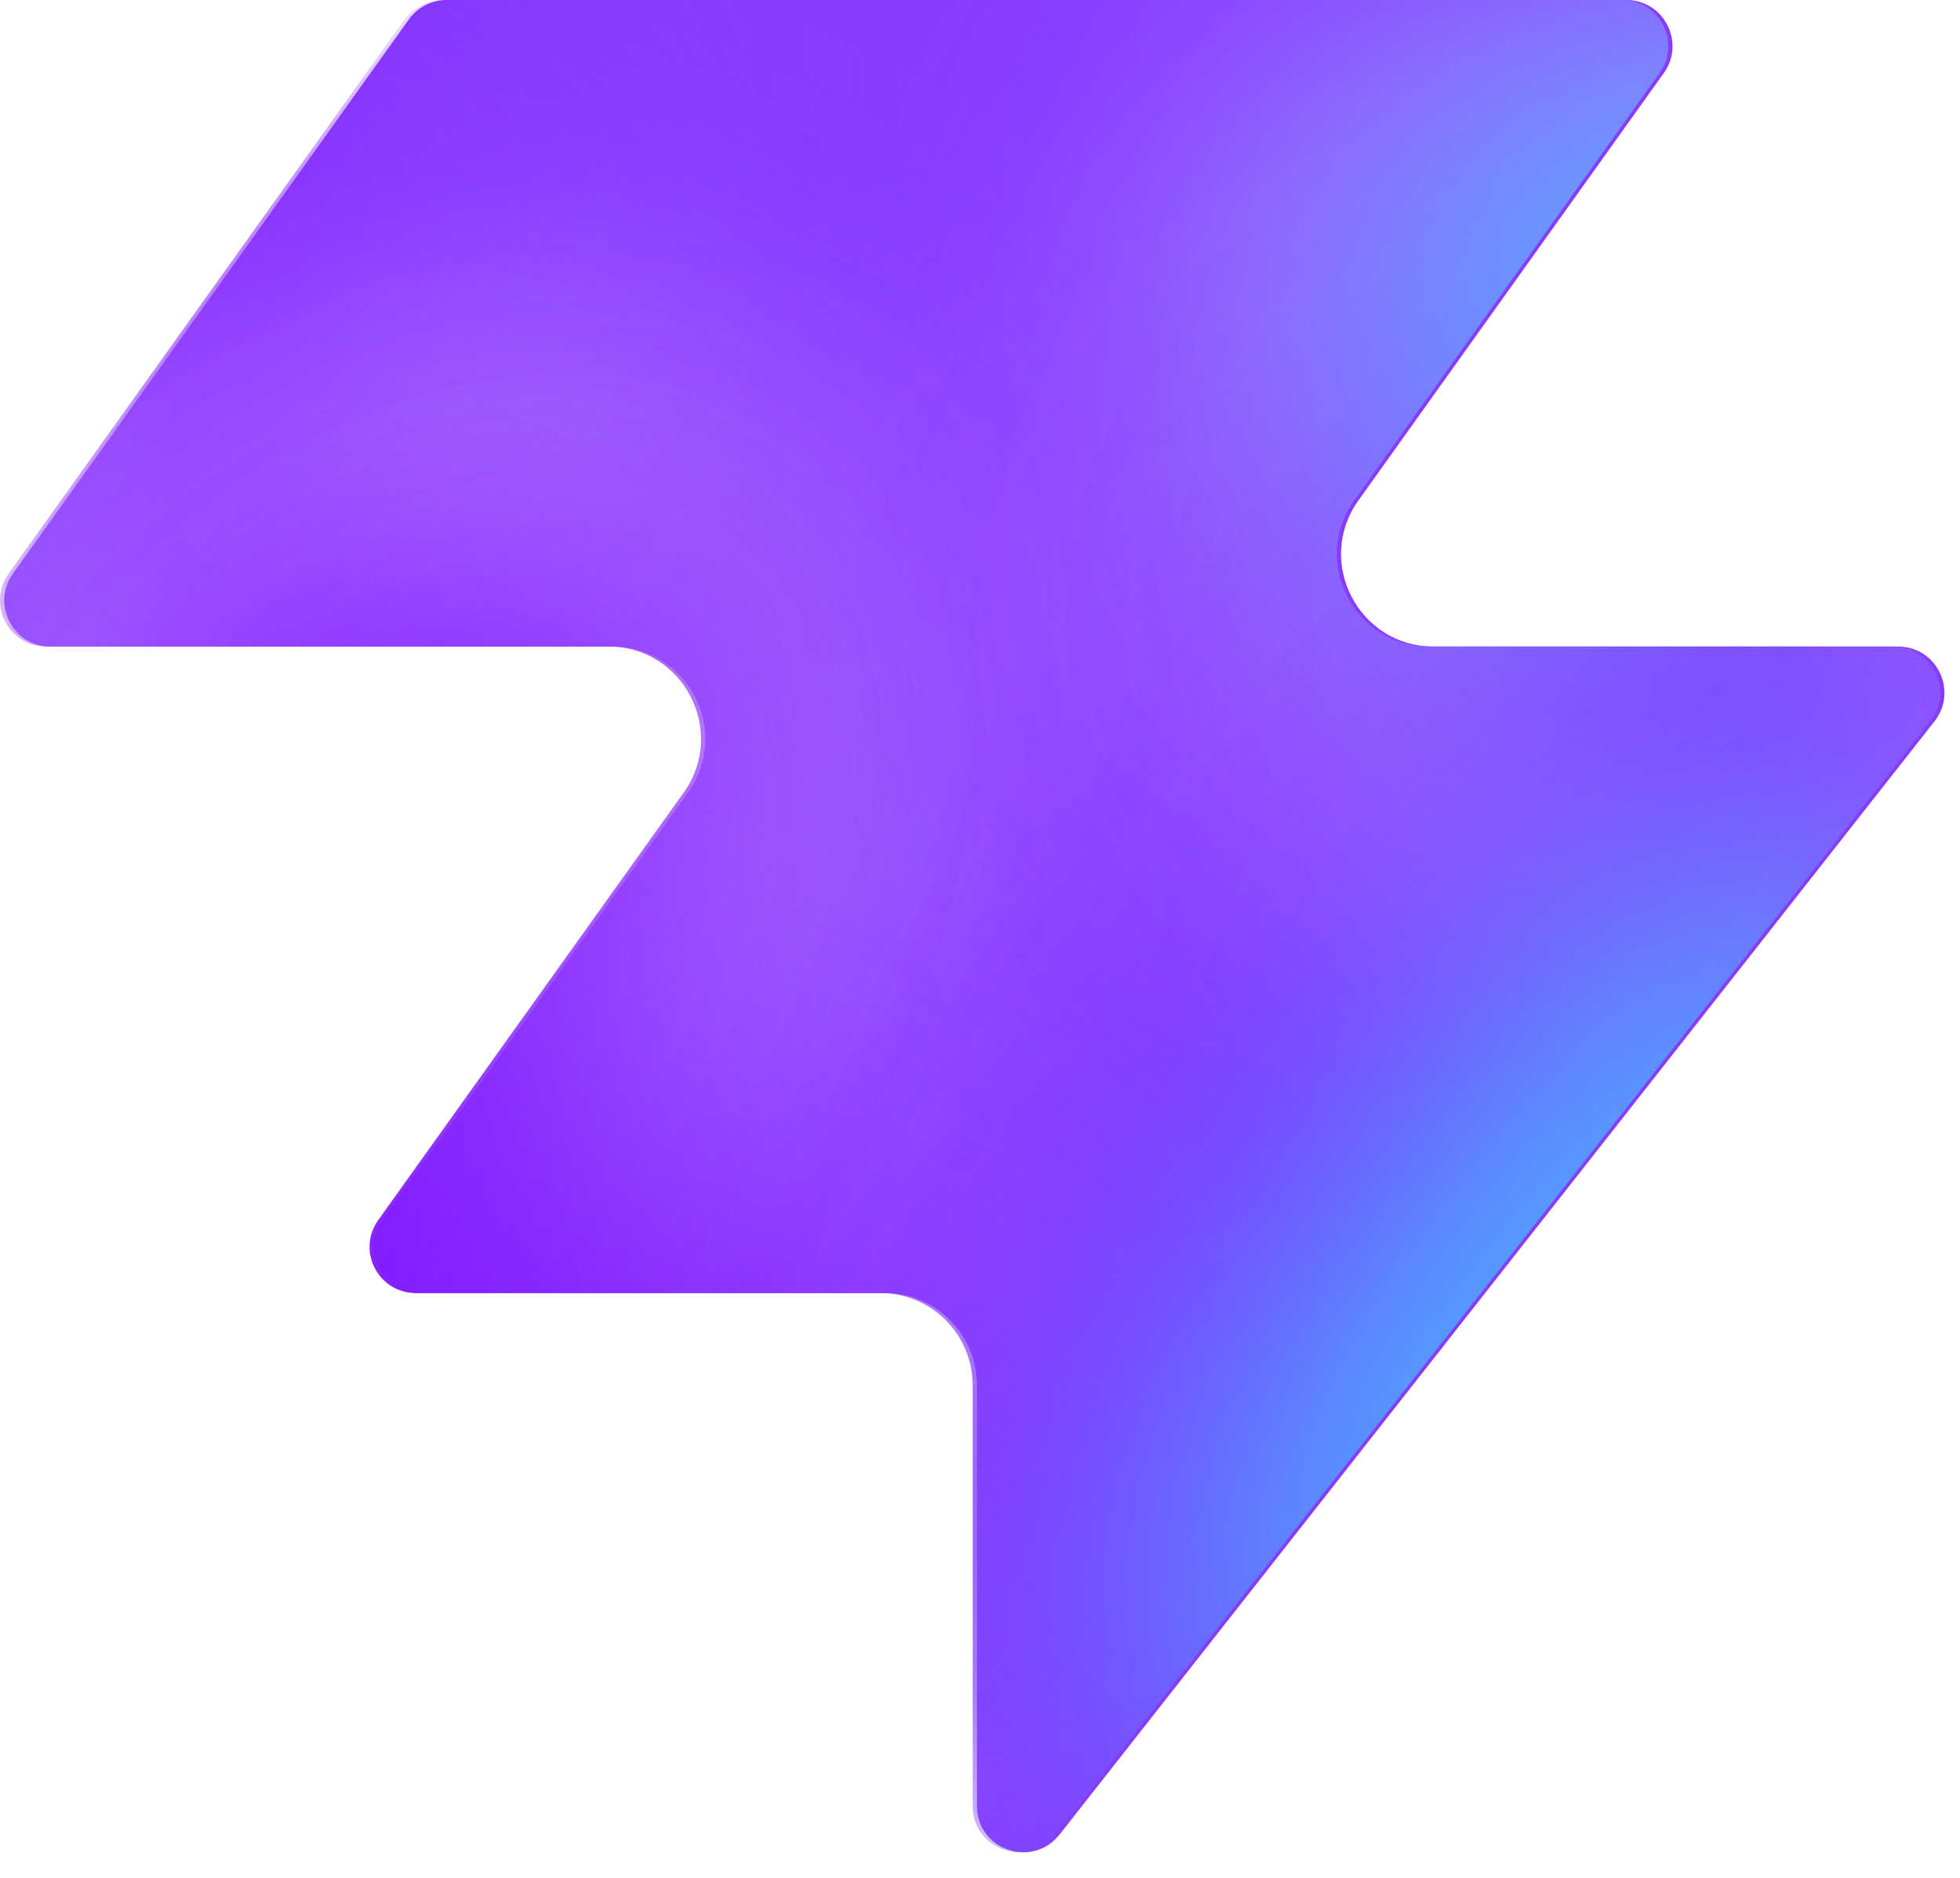
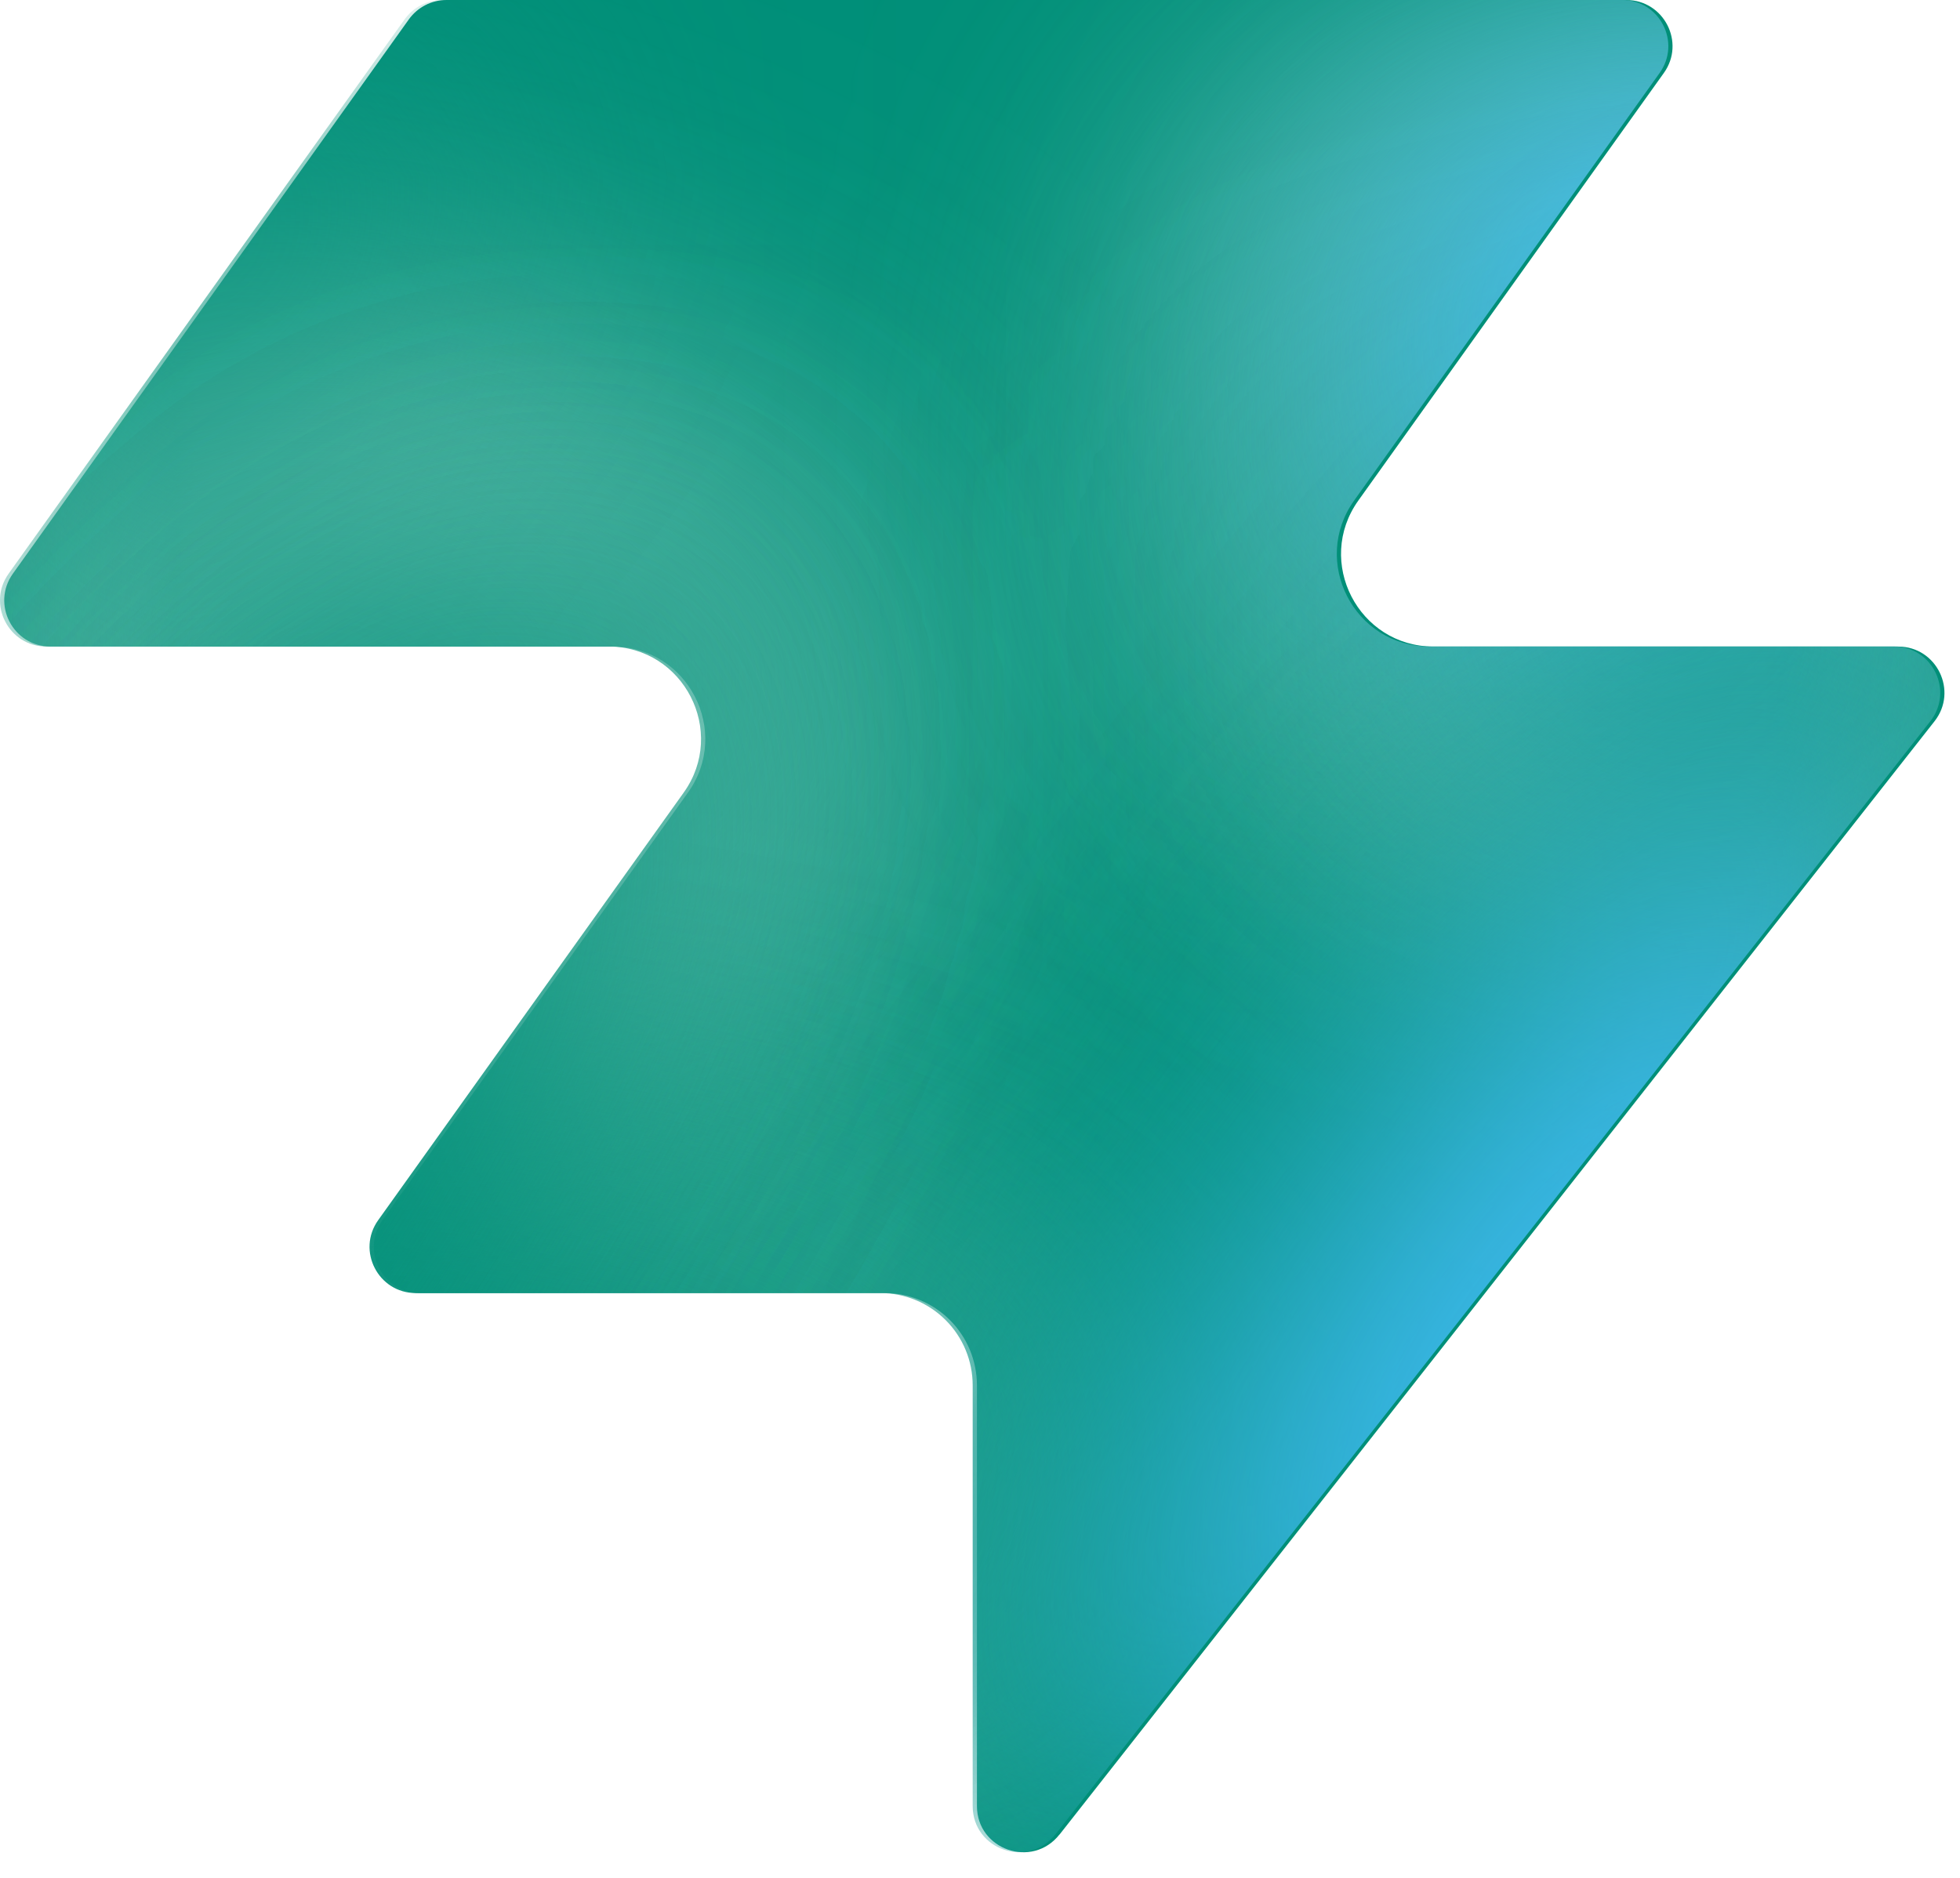
<svg xmlns="http://www.w3.org/2000/svg" width="48" height="46" fill="none" viewBox="0 0 48 46">
-   <path fill="#863bff" d="M25.946 44.938c-.664.845-2.021.375-2.021-.698V33.937a2.26 2.26 0 0 0-2.262-2.262H10.287c-.92 0-1.456-1.04-.92-1.788l7.48-10.471c1.07-1.497 0-3.578-1.842-3.578H1.237c-.92 0-1.456-1.04-.92-1.788L10.013.474c.214-.297.556-.474.92-.474h28.894c.92 0 1.456 1.04.92 1.788l-7.48 10.471c-1.07 1.498 0 3.579 1.842 3.579h11.377c.943 0 1.473 1.088.89 1.83L25.947 44.94z" style="fill:#863bff;fill:color(display-p3 .525 .23 1);fill-opacity:1" />
+   <path fill="#008F78" d="M25.946 44.938c-.664.845-2.021.375-2.021-.698V33.937a2.26 2.26 0 0 0-2.262-2.262H10.287c-.92 0-1.456-1.04-.92-1.788l7.48-10.471c1.07-1.497 0-3.578-1.842-3.578H1.237c-.92 0-1.456-1.04-.92-1.788L10.013.474c.214-.297.556-.474.92-.474h28.894c.92 0 1.456 1.04.92 1.788l-7.48 10.471c-1.07 1.498 0 3.579 1.842 3.579h11.377c.943 0 1.473 1.088.89 1.83L25.947 44.94z" style="fill:#008F78;fill-opacity:1" />
  <mask id="a" width="48" height="46" x="0" y="0" maskUnits="userSpaceOnUse" style="mask-type:alpha">
    <path fill="#000" d="M25.842 44.938c-.664.844-2.021.375-2.021-.698V33.937a2.26 2.26 0 0 0-2.262-2.262H10.183c-.92 0-1.456-1.04-.92-1.788l7.48-10.471c1.07-1.498 0-3.579-1.842-3.579H1.133c-.92 0-1.456-1.04-.92-1.787L9.91.473c.214-.297.556-.474.92-.474h28.894c.92 0 1.456 1.04.92 1.788l-7.48 10.471c-1.07 1.498 0 3.578 1.842 3.578h11.377c.943 0 1.473 1.088.89 1.832L25.843 44.94z" style="fill:#000;fill-opacity:1" />
  </mask>
  <g mask="url(#a)">
    <g filter="url(#b)">
-       <ellipse cx="5.508" cy="14.704" fill="#ede6ff" rx="5.508" ry="14.704" style="fill:#ede6ff;fill:color(display-p3 .927 .903 1);fill-opacity:1" transform="matrix(.00324 1 1 -.00324 -4.47 31.516)" />
+       <ellipse cx="5.508" cy="14.704" fill="#E6F7F2" rx="5.508" ry="14.704" style="fill:#E6F7F2;fill-opacity:1" transform="matrix(.00324 1 1 -.00324 -4.47 31.516)" />
    </g>
    <g filter="url(#c)">
-       <ellipse cx="10.399" cy="29.851" fill="#ede6ff" rx="10.399" ry="29.851" style="fill:#ede6ff;fill:color(display-p3 .927 .903 1);fill-opacity:1" transform="matrix(.00324 1 1 -.00324 -39.328 7.883)" />
+       <ellipse cx="10.399" cy="29.851" fill="#E6F7F2" rx="10.399" ry="29.851" style="fill:#E6F7F2;fill-opacity:1" transform="matrix(.00324 1 1 -.00324 -39.328 7.883)" />
    </g>
    <g filter="url(#d)">
-       <ellipse cx="5.508" cy="30.487" fill="#7e14ff" rx="5.508" ry="30.487" style="fill:#7e14ff;fill:color(display-p3 .492 .077 1);fill-opacity:1" transform="rotate(89.814 -25.913 -14.639)scale(1 -1)" />
+       <ellipse cx="5.508" cy="30.487" fill="#008F78" rx="5.508" ry="30.487" style="fill:#008F78;fill-opacity:1" transform="rotate(89.814 -25.913 -14.639)scale(1 -1)" />
    </g>
    <g filter="url(#e)">
-       <ellipse cx="5.508" cy="30.599" fill="#7e14ff" rx="5.508" ry="30.599" style="fill:#7e14ff;fill:color(display-p3 .492 .077 1);fill-opacity:1" transform="rotate(89.814 -32.644 -3.334)scale(1 -1)" />
+       <ellipse cx="5.508" cy="30.599" fill="#008F78" rx="5.508" ry="30.599" style="fill:#008F78;fill-opacity:1" transform="rotate(89.814 -32.644 -3.334)scale(1 -1)" />
    </g>
    <g filter="url(#f)">
-       <ellipse cx="5.508" cy="30.599" fill="#7e14ff" rx="5.508" ry="30.599" style="fill:#7e14ff;fill:color(display-p3 .492 .077 1);fill-opacity:1" transform="matrix(.00324 1 1 -.00324 -34.34 30.47)" />
+       <ellipse cx="5.508" cy="30.599" fill="#008F78" rx="5.508" ry="30.599" style="fill:#008F78;fill-opacity:1" transform="matrix(.00324 1 1 -.00324 -34.34 30.47)" />
    </g>
    <g filter="url(#g)">
-       <ellipse cx="14.072" cy="22.078" fill="#ede6ff" rx="14.072" ry="22.078" style="fill:#ede6ff;fill:color(display-p3 .927 .903 1);fill-opacity:1" transform="rotate(93.35 24.506 48.493)scale(-1 1)" />
+       <ellipse cx="14.072" cy="22.078" fill="#E6F7F2" rx="14.072" ry="22.078" style="fill:#E6F7F2;fill-opacity:1" transform="rotate(93.35 24.506 48.493)scale(-1 1)" />
    </g>
    <g filter="url(#h)">
-       <ellipse cx="3.47" cy="21.501" fill="#7e14ff" rx="3.47" ry="21.501" style="fill:#7e14ff;fill:color(display-p3 .492 .077 1);fill-opacity:1" transform="rotate(89.009 28.708 47.59)scale(-1 1)" />
+       <ellipse cx="3.47" cy="21.501" fill="#008F78" rx="3.47" ry="21.501" style="fill:#008F78;fill-opacity:1" transform="rotate(89.009 28.708 47.59)scale(-1 1)" />
    </g>
    <g filter="url(#i)">
-       <ellipse cx="3.47" cy="21.501" fill="#7e14ff" rx="3.47" ry="21.501" style="fill:#7e14ff;fill:color(display-p3 .492 .077 1);fill-opacity:1" transform="rotate(89.009 28.708 47.59)scale(-1 1)" />
+       <ellipse cx="3.47" cy="21.501" fill="#008F78" rx="3.47" ry="21.501" style="fill:#008F78;fill-opacity:1" transform="rotate(89.009 28.708 47.59)scale(-1 1)" />
    </g>
    <g filter="url(#j)">
-       <ellipse cx=".387" cy="8.972" fill="#7e14ff" rx="4.407" ry="29.108" style="fill:#7e14ff;fill:color(display-p3 .492 .077 1);fill-opacity:1" transform="rotate(39.51 .387 8.972)" />
+       <ellipse cx=".387" cy="8.972" fill="#008F78" rx="4.407" ry="29.108" style="fill:#008F78;fill-opacity:1" transform="rotate(39.51 .387 8.972)" />
    </g>
    <g filter="url(#k)">
-       <ellipse cx="47.523" cy="-6.092" fill="#7e14ff" rx="4.407" ry="29.108" style="fill:#7e14ff;fill:color(display-p3 .492 .077 1);fill-opacity:1" transform="rotate(37.892 47.523 -6.092)" />
+       <ellipse cx="47.523" cy="-6.092" fill="#008F78" rx="4.407" ry="29.108" style="fill:#008F78;fill-opacity:1" transform="rotate(37.892 47.523 -6.092)" />
    </g>
    <g filter="url(#l)">
-       <ellipse cx="41.412" cy="6.333" fill="#47bfff" rx="5.971" ry="9.665" style="fill:#47bfff;fill:color(display-p3 .28 .748 1);fill-opacity:1" transform="rotate(37.892 41.412 6.333)" />
+       <ellipse cx="41.412" cy="6.333" fill="#47bfff" rx="5.971" ry="9.665" style="fill:#47bfff;fill-opacity:1" transform="rotate(37.892 41.412 6.333)" />
    </g>
    <g filter="url(#m)">
-       <ellipse cx="-1.879" cy="38.332" fill="#7e14ff" rx="4.407" ry="29.108" style="fill:#7e14ff;fill:color(display-p3 .492 .077 1);fill-opacity:1" transform="rotate(37.892 -1.88 38.332)" />
+       <ellipse cx="-1.879" cy="38.332" fill="#008F78" rx="4.407" ry="29.108" style="fill:#008F78;fill-opacity:1" transform="rotate(37.892 -1.88 38.332)" />
    </g>
    <g filter="url(#n)">
-       <ellipse cx="-1.879" cy="38.332" fill="#7e14ff" rx="4.407" ry="29.108" style="fill:#7e14ff;fill:color(display-p3 .492 .077 1);fill-opacity:1" transform="rotate(37.892 -1.88 38.332)" />
+       <ellipse cx="-1.879" cy="38.332" fill="#008F78" rx="4.407" ry="29.108" style="fill:#008F78;fill-opacity:1" transform="rotate(37.892 -1.88 38.332)" />
    </g>
    <g filter="url(#o)">
-       <ellipse cx="35.651" cy="29.907" fill="#7e14ff" rx="4.407" ry="29.108" style="fill:#7e14ff;fill:color(display-p3 .492 .077 1);fill-opacity:1" transform="rotate(37.892 35.651 29.907)" />
+       <ellipse cx="35.651" cy="29.907" fill="#008F78" rx="4.407" ry="29.108" style="fill:#008F78;fill-opacity:1" transform="rotate(37.892 35.651 29.907)" />
    </g>
    <g filter="url(#p)">
-       <ellipse cx="38.418" cy="32.4" fill="#47bfff" rx="5.971" ry="15.297" style="fill:#47bfff;fill:color(display-p3 .28 .748 1);fill-opacity:1" transform="rotate(37.892 38.418 32.4)" />
+       <ellipse cx="38.418" cy="32.4" fill="#47bfff" rx="5.971" ry="15.297" style="fill:#47bfff;fill-opacity:1" transform="rotate(37.892 38.418 32.4)" />
    </g>
  </g>
  <defs>
    <filter id="b" width="60.045" height="41.654" x="-19.77" y="16.149" color-interpolation-filters="sRGB" filterUnits="userSpaceOnUse">
      <feFlood flood-opacity="0" result="BackgroundImageFix" />
      <feBlend in="SourceGraphic" in2="BackgroundImageFix" result="shape" />
      <feGaussianBlur result="effect1_foregroundBlur_2002_17158" stdDeviation="7.659" />
    </filter>
    <filter id="c" width="90.34" height="51.437" x="-54.613" y="-7.533" color-interpolation-filters="sRGB" filterUnits="userSpaceOnUse">
      <feFlood flood-opacity="0" result="BackgroundImageFix" />
      <feBlend in="SourceGraphic" in2="BackgroundImageFix" result="shape" />
      <feGaussianBlur result="effect1_foregroundBlur_2002_17158" stdDeviation="7.659" />
    </filter>
    <filter id="d" width="79.355" height="29.4" x="-49.64" y="2.03" color-interpolation-filters="sRGB" filterUnits="userSpaceOnUse">
      <feFlood flood-opacity="0" result="BackgroundImageFix" />
      <feBlend in="SourceGraphic" in2="BackgroundImageFix" result="shape" />
      <feGaussianBlur result="effect1_foregroundBlur_2002_17158" stdDeviation="4.596" />
    </filter>
    <filter id="e" width="79.579" height="29.4" x="-45.045" y="20.029" color-interpolation-filters="sRGB" filterUnits="userSpaceOnUse">
      <feFlood flood-opacity="0" result="BackgroundImageFix" />
      <feBlend in="SourceGraphic" in2="BackgroundImageFix" result="shape" />
      <feGaussianBlur result="effect1_foregroundBlur_2002_17158" stdDeviation="4.596" />
    </filter>
    <filter id="f" width="79.579" height="29.4" x="-43.513" y="21.178" color-interpolation-filters="sRGB" filterUnits="userSpaceOnUse">
      <feFlood flood-opacity="0" result="BackgroundImageFix" />
      <feBlend in="SourceGraphic" in2="BackgroundImageFix" result="shape" />
      <feGaussianBlur result="effect1_foregroundBlur_2002_17158" stdDeviation="4.596" />
    </filter>
    <filter id="g" width="74.749" height="58.852" x="15.756" y="-17.901" color-interpolation-filters="sRGB" filterUnits="userSpaceOnUse">
      <feFlood flood-opacity="0" result="BackgroundImageFix" />
      <feBlend in="SourceGraphic" in2="BackgroundImageFix" result="shape" />
      <feGaussianBlur result="effect1_foregroundBlur_2002_17158" stdDeviation="7.659" />
    </filter>
    <filter id="h" width="61.377" height="25.362" x="23.548" y="2.284" color-interpolation-filters="sRGB" filterUnits="userSpaceOnUse">
      <feFlood flood-opacity="0" result="BackgroundImageFix" />
      <feBlend in="SourceGraphic" in2="BackgroundImageFix" result="shape" />
      <feGaussianBlur result="effect1_foregroundBlur_2002_17158" stdDeviation="4.596" />
    </filter>
    <filter id="i" width="61.377" height="25.362" x="23.548" y="2.284" color-interpolation-filters="sRGB" filterUnits="userSpaceOnUse">
      <feFlood flood-opacity="0" result="BackgroundImageFix" />
      <feBlend in="SourceGraphic" in2="BackgroundImageFix" result="shape" />
      <feGaussianBlur result="effect1_foregroundBlur_2002_17158" stdDeviation="4.596" />
    </filter>
    <filter id="j" width="56.045" height="63.649" x="-27.636" y="-22.853" color-interpolation-filters="sRGB" filterUnits="userSpaceOnUse">
      <feFlood flood-opacity="0" result="BackgroundImageFix" />
      <feBlend in="SourceGraphic" in2="BackgroundImageFix" result="shape" />
      <feGaussianBlur result="effect1_foregroundBlur_2002_17158" stdDeviation="4.596" />
    </filter>
    <filter id="k" width="54.814" height="64.646" x="20.116" y="-38.415" color-interpolation-filters="sRGB" filterUnits="userSpaceOnUse">
      <feFlood flood-opacity="0" result="BackgroundImageFix" />
      <feBlend in="SourceGraphic" in2="BackgroundImageFix" result="shape" />
      <feGaussianBlur result="effect1_foregroundBlur_2002_17158" stdDeviation="4.596" />
    </filter>
    <filter id="l" width="33.541" height="35.313" x="24.641" y="-11.323" color-interpolation-filters="sRGB" filterUnits="userSpaceOnUse">
      <feFlood flood-opacity="0" result="BackgroundImageFix" />
      <feBlend in="SourceGraphic" in2="BackgroundImageFix" result="shape" />
      <feGaussianBlur result="effect1_foregroundBlur_2002_17158" stdDeviation="4.596" />
    </filter>
    <filter id="m" width="54.814" height="64.646" x="-29.286" y="6.009" color-interpolation-filters="sRGB" filterUnits="userSpaceOnUse">
      <feFlood flood-opacity="0" result="BackgroundImageFix" />
      <feBlend in="SourceGraphic" in2="BackgroundImageFix" result="shape" />
      <feGaussianBlur result="effect1_foregroundBlur_2002_17158" stdDeviation="4.596" />
    </filter>
    <filter id="n" width="54.814" height="64.646" x="-29.286" y="6.009" color-interpolation-filters="sRGB" filterUnits="userSpaceOnUse">
      <feFlood flood-opacity="0" result="BackgroundImageFix" />
      <feBlend in="SourceGraphic" in2="BackgroundImageFix" result="shape" />
      <feGaussianBlur result="effect1_foregroundBlur_2002_17158" stdDeviation="4.596" />
    </filter>
    <filter id="o" width="54.814" height="64.646" x="8.244" y="-2.416" color-interpolation-filters="sRGB" filterUnits="userSpaceOnUse">
      <feFlood flood-opacity="0" result="BackgroundImageFix" />
      <feBlend in="SourceGraphic" in2="BackgroundImageFix" result="shape" />
      <feGaussianBlur result="effect1_foregroundBlur_2002_17158" stdDeviation="4.596" />
    </filter>
    <filter id="p" width="39.409" height="43.623" x="18.713" y="10.588" color-interpolation-filters="sRGB" filterUnits="userSpaceOnUse">
      <feFlood flood-opacity="0" result="BackgroundImageFix" />
      <feBlend in="SourceGraphic" in2="BackgroundImageFix" result="shape" />
      <feGaussianBlur result="effect1_foregroundBlur_2002_17158" stdDeviation="4.596" />
    </filter>
  </defs>
</svg>
